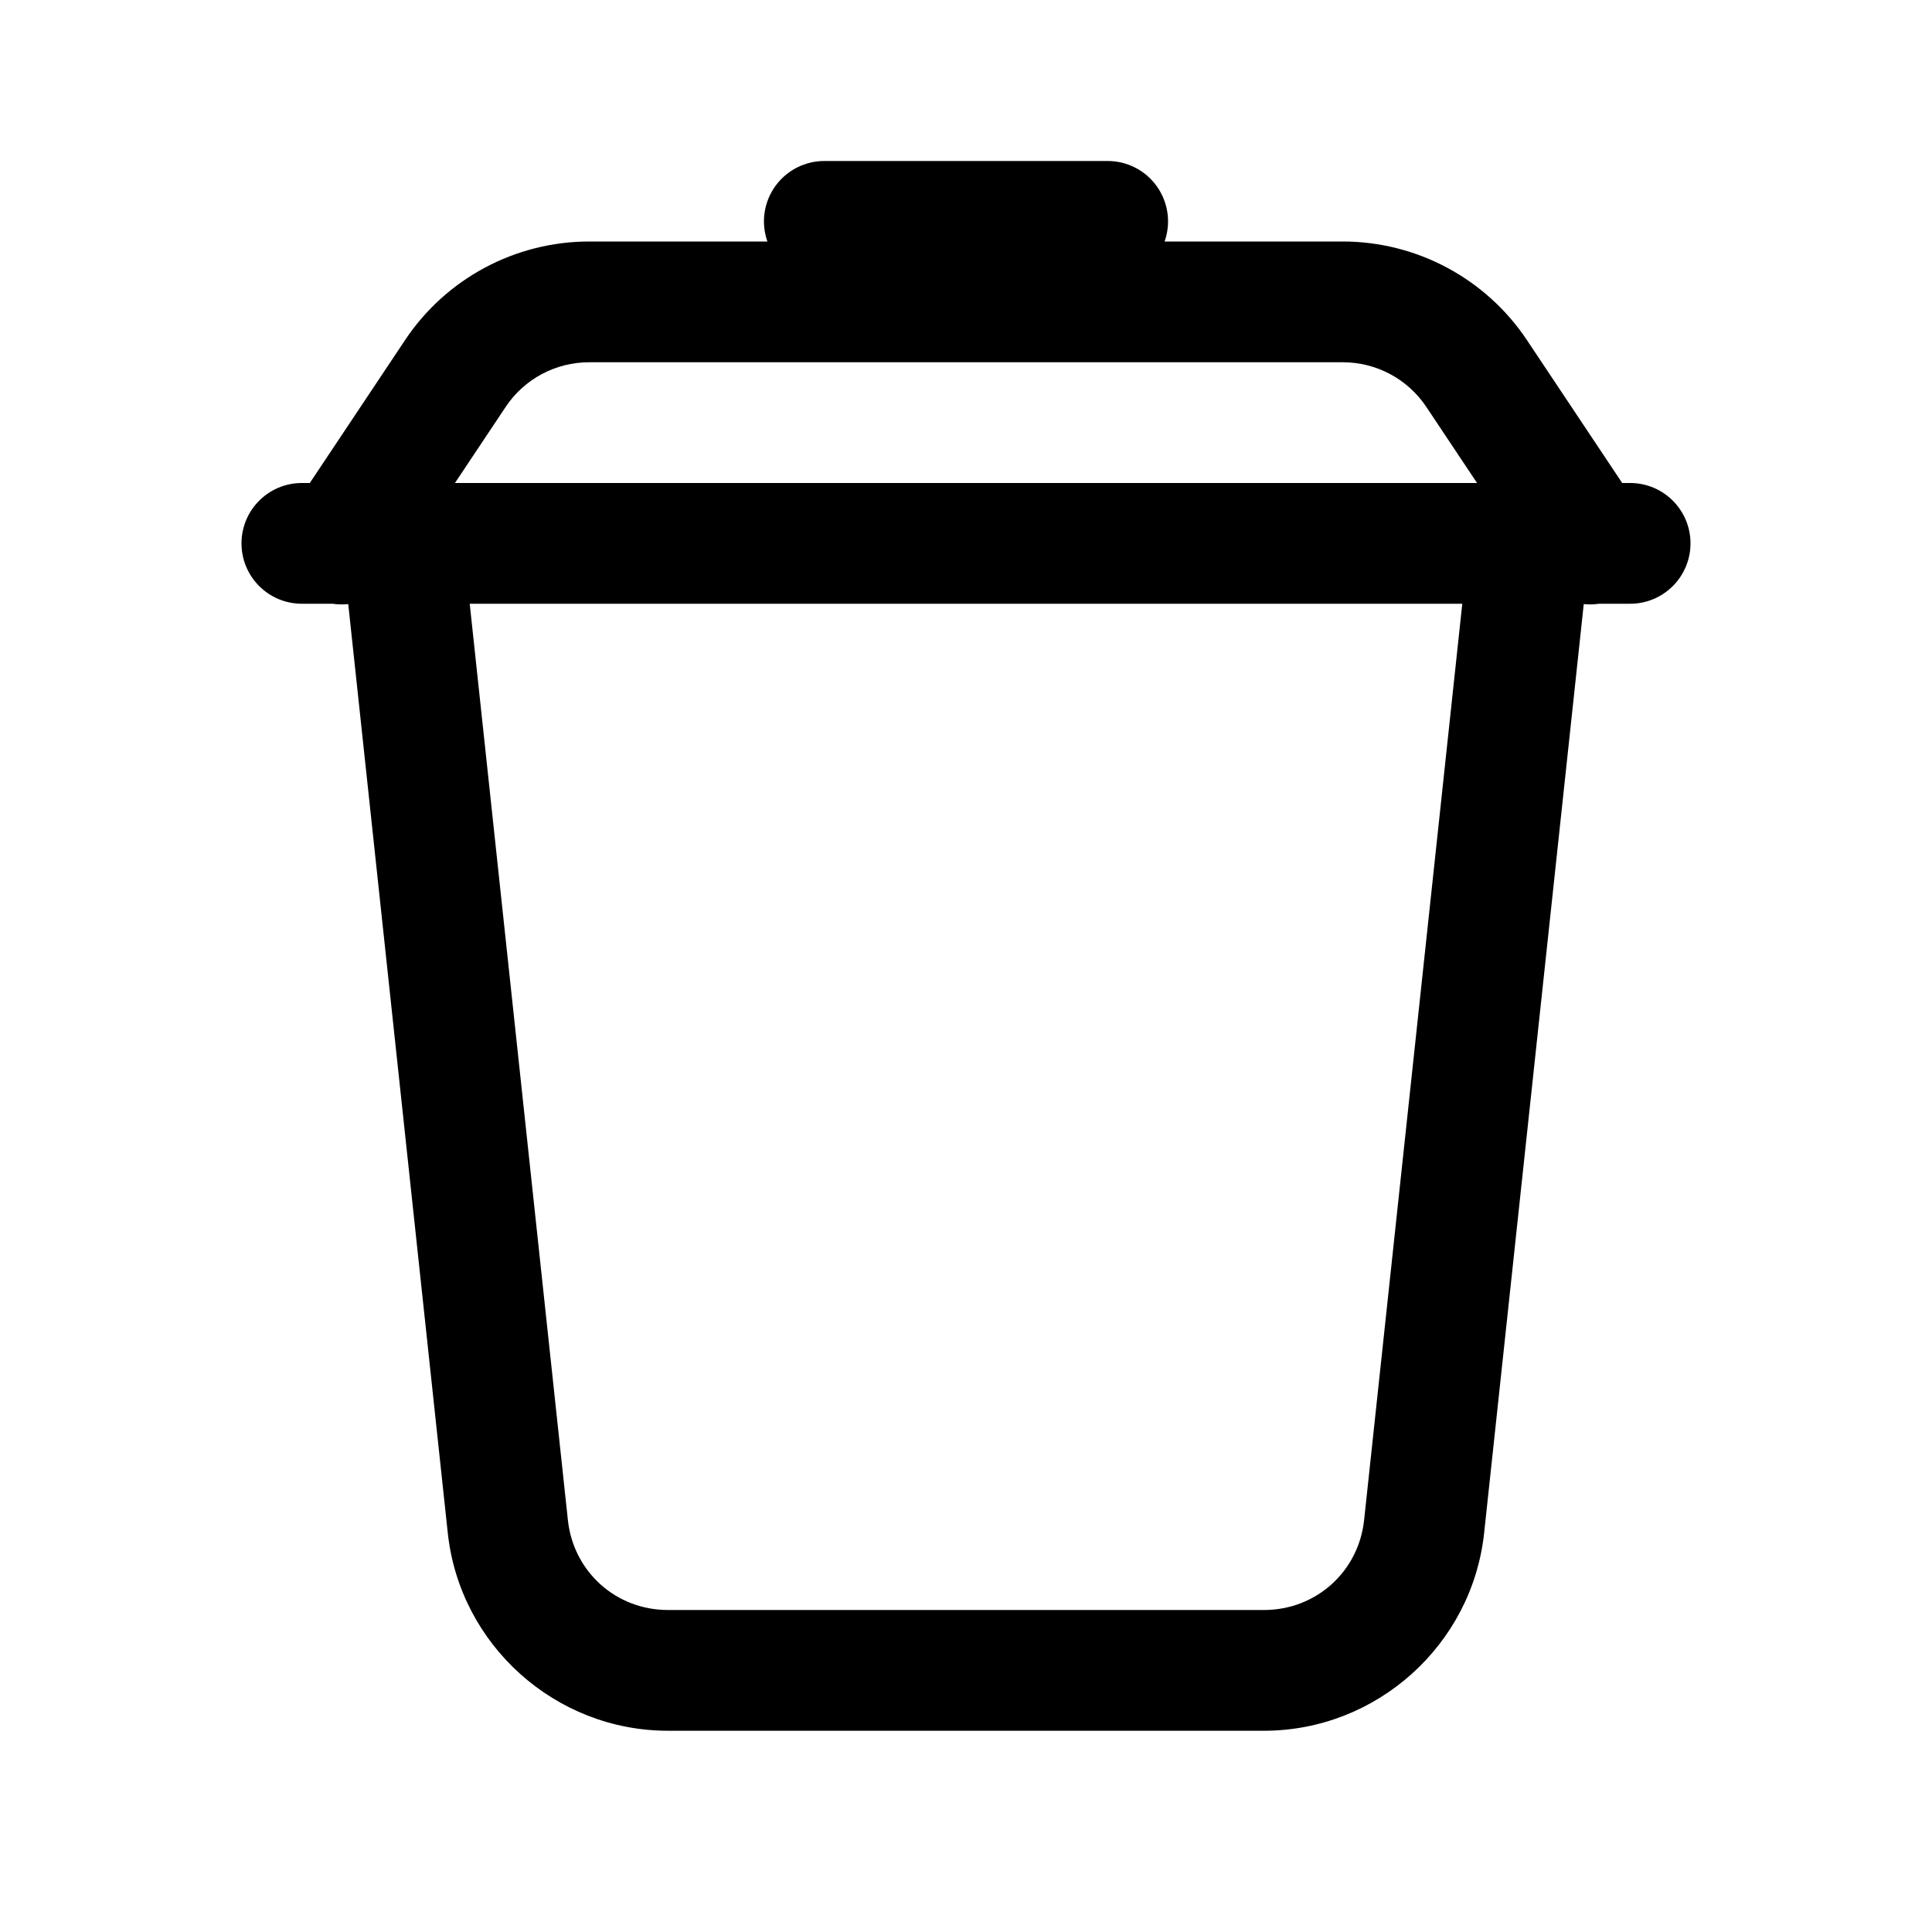
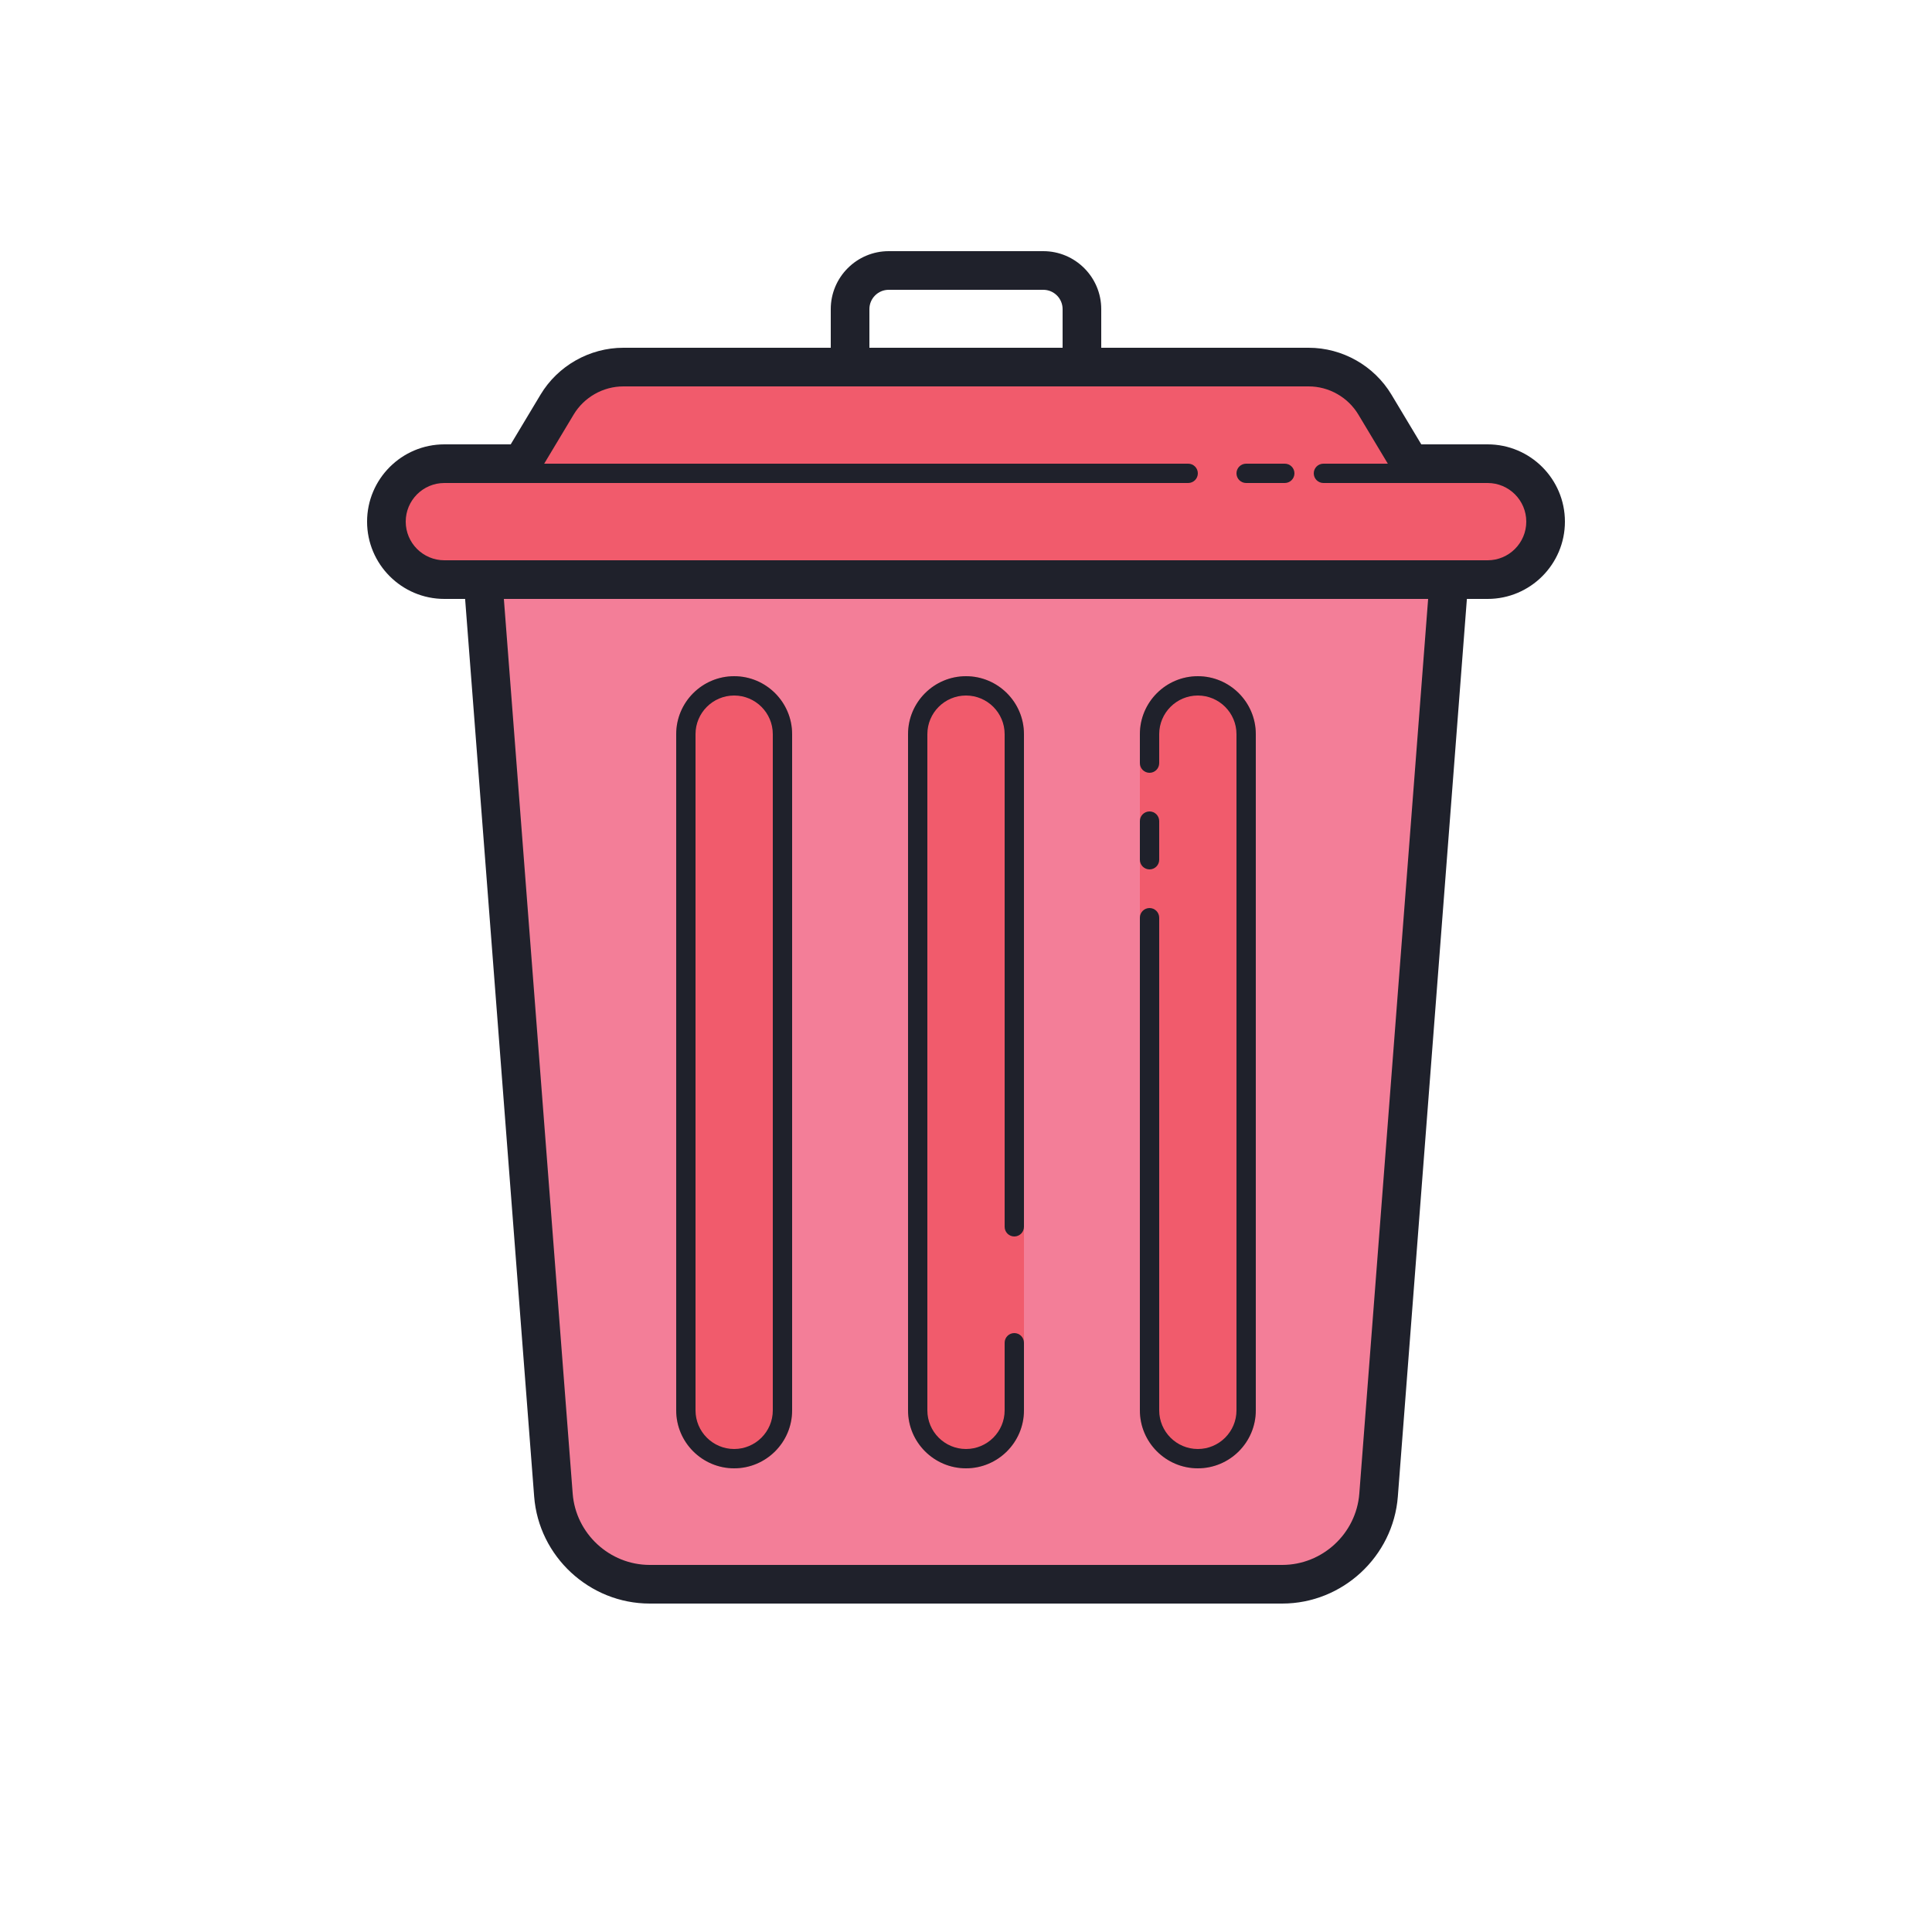
- <svg xmlns="http://www.w3.org/2000/svg" viewBox="0 0 48 48" width="48px" height="48px">
-   <path d="M 20.5 4 A 1.5 1.5 0 0 0 19.066 6 L 14.641 6 C 12.803 6 11.083 6.919 10.064 8.449 L 7.697 12 L 7.5 12 A 1.5 1.5 0 1 0 7.5 15 L 8.264 15 A 1.5 1.5 0 0 0 8.652 15.008 L 11.125 38.086 C 11.423 40.868 13.796 43 16.594 43 L 31.404 43 C 34.202 43 36.575 40.868 36.873 38.086 L 39.348 15.008 A 1.5 1.5 0 0 0 39.729 15 L 40.5 15 A 1.5 1.5 0 1 0 40.5 12 L 40.303 12 L 37.936 8.449 C 36.916 6.92 35.196 6 33.359 6 L 28.934 6 A 1.5 1.5 0 0 0 27.5 4 L 20.5 4 z M 14.641 9 L 33.359 9 C 34.197 9 34.975 9.416 35.439 10.113 L 36.697 12 L 11.303 12 L 12.561 10.113 A 1.5 1.5 0 0 0 12.562 10.111 C 13.026 9.415 13.802 9 14.641 9 z M 11.67 15 L 36.33 15 L 33.891 37.766 C 33.753 39.049 32.694 40 31.404 40 L 16.594 40 C 15.304 40 14.247 39.049 14.109 37.766 L 11.67 15 z" />
+ <svg xmlns="http://www.w3.org/2000/svg" viewBox="0 0 100 100" width="100px" height="100px">
+   <path fill="#f37e98" d="M25,30l3.645,47.383C28.845,79.988,31.017,82,33.63,82h32.74c2.613,0,4.785-2.012,4.985-4.617L75,30" />
+   <path fill="#f15b6c" d="M65 38v35c0 1.65-1.35 3-3 3s-3-1.35-3-3V38c0-1.65 1.35-3 3-3S65 36.35 65 38zM53 38v35c0 1.65-1.35 3-3 3s-3-1.35-3-3V38c0-1.65 1.35-3 3-3S53 36.35 53 38zM41 38v35c0 1.65-1.35 3-3 3s-3-1.35-3-3V38c0-1.65 1.35-3 3-3S41 36.35 41 38zM77 24h-4l-1.835-3.058C70.442 19.737 69.14 19 67.735 19h-35.47c-1.405 0-2.707.737-3.43 1.942L27 24h-4c-1.657 0-3 1.343-3 3s1.343 3 3 3h54c1.657 0 3-1.343 3-3S78.657 24 77 24z" />
+   <path fill="#1f212b" d="M66.37 83H33.63c-3.116 0-5.744-2.434-5.982-5.54l-3.645-47.383 1.994-.154 3.645 47.384C29.801 79.378 31.553 81 33.63 81H66.37c2.077 0 3.829-1.622 3.988-3.692l3.645-47.385 1.994.154-3.645 47.384C72.113 80.566 69.485 83 66.37 83zM56 20c-.552 0-1-.447-1-1v-3c0-.552-.449-1-1-1h-8c-.551 0-1 .448-1 1v3c0 .553-.448 1-1 1s-1-.447-1-1v-3c0-1.654 1.346-3 3-3h8c1.654 0 3 1.346 3 3v3C57 19.553 56.552 20 56 20z" />
+   <path fill="#1f212b" d="M77,31H23c-2.206,0-4-1.794-4-4s1.794-4,4-4h3.434l1.543-2.572C28.875,18.931,30.518,18,32.265,18h35.471c1.747,0,3.389,0.931,4.287,2.428L73.566,23H77c2.206,0,4,1.794,4,4S79.206,31,77,31z M23,25c-1.103,0-2,0.897-2,2s0.897,2,2,2h54c1.103,0,2-0.897,2-2s-0.897-2-2-2h-4c-0.351,0-0.677-0.185-0.857-0.485l-1.835-3.058C69.769,20.559,68.783,20,67.735,20H32.265c-1.048,0-2.033,0.559-2.572,1.457l-1.835,3.058C27.677,24.815,27.351,25,27,25H23z" />
+   <path fill="#1f212b" d="M61.5 25h-36c-.276 0-.5-.224-.5-.5s.224-.5.5-.5h36c.276 0 .5.224.5.5S61.776 25 61.5 25zM73.5 25h-5c-.276 0-.5-.224-.5-.5s.224-.5.5-.5h5c.276 0 .5.224.5.5S73.776 25 73.5 25zM66.5 25h-2c-.276 0-.5-.224-.5-.5s.224-.5.5-.5h2c.276 0 .5.224.5.5S66.776 25 66.5 25zM50 76c-1.654 0-3-1.346-3-3V38c0-1.654 1.346-3 3-3s3 1.346 3 3v25.5c0 .276-.224.5-.5.5S52 63.776 52 63.5V38c0-1.103-.897-2-2-2s-2 .897-2 2v35c0 1.103.897 2 2 2s2-.897 2-2v-3.5c0-.276.224-.5.5-.5s.5.224.5.5V73C53 74.654 51.654 76 50 76zM62 76c-1.654 0-3-1.346-3-3V47.5c0-.276.224-.5.5-.5s.5.224.5.5V73c0 1.103.897 2 2 2s2-.897 2-2V38c0-1.103-.897-2-2-2s-2 .897-2 2v1.5c0 .276-.224.5-.5.5S59 39.776 59 39.5V38c0-1.654 1.346-3 3-3s3 1.346 3 3v35C65 74.654 63.654 76 62 76z" />
+   <path fill="#1f212b" d="M59.5 45c-.276 0-.5-.224-.5-.5v-2c0-.276.224-.5.5-.5s.5.224.5.5v2C60 44.776 59.776 45 59.5 45zM38 76c-1.654 0-3-1.346-3-3V38c0-1.654 1.346-3 3-3s3 1.346 3 3v35C41 74.654 39.654 76 38 76zM38 36c-1.103 0-2 .897-2 2v35c0 1.103.897 2 2 2s2-.897 2-2V38C40 36.897 39.103 36 38 36z" />
</svg>
